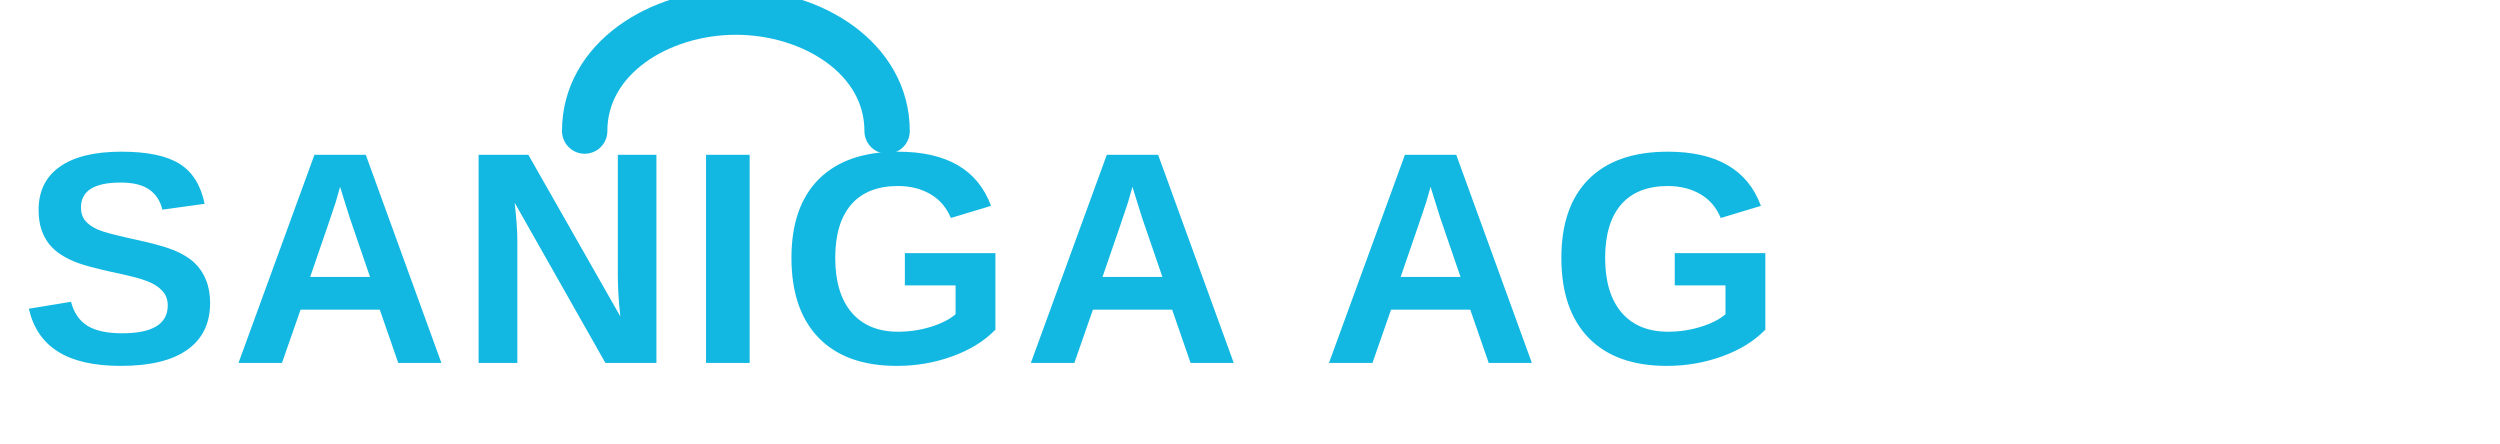
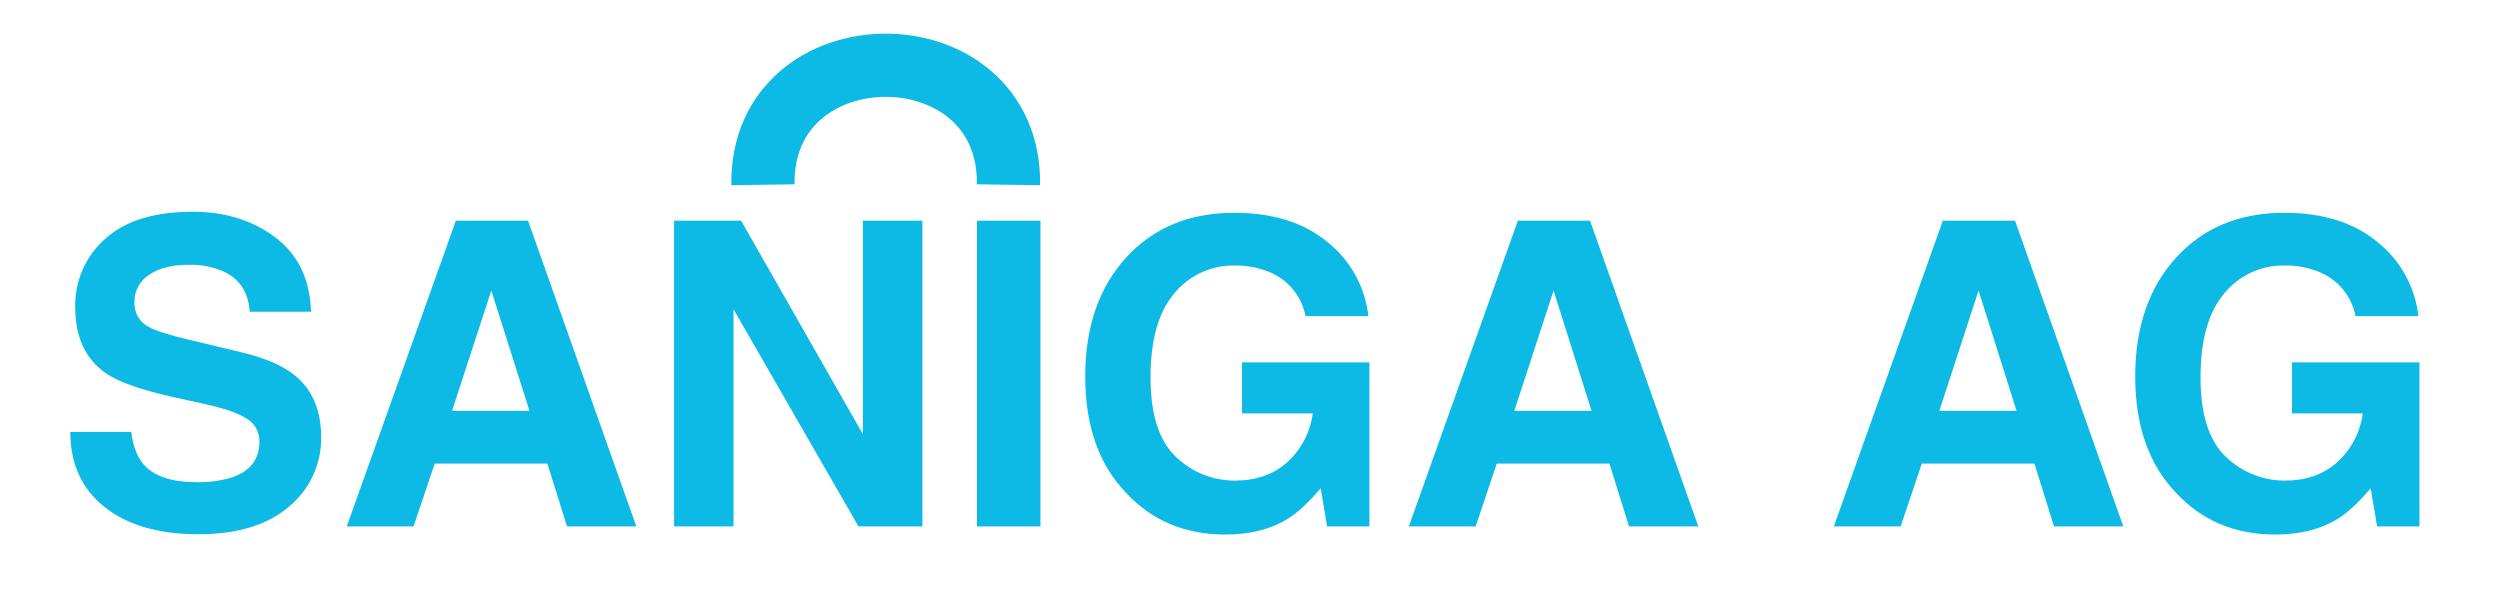
- <svg xmlns="http://www.w3.org/2000/svg" viewBox="0 0 248 44" fill="none" role="img" aria-label="SANIGA AG">
-   <path d="M58 13c0-7.2 7.4-11.8 15-11.8S88 5.8 88 13" stroke="#12B8E1" stroke-width="4.5" stroke-linecap="round" fill="none" />
-   <text x="2" y="36" font-family="Arial Black, Helvetica Neue, Arial, sans-serif" font-size="30" font-weight="900" fill="#12B8E1" letter-spacing="0.03em">SANIGA AG</text>
+ <svg xmlns="http://www.w3.org/2000/svg" width="700" height="170" viewBox="0 0 700 170">
+   <path d="M654.49,145.31q-7.08,4.37-17.42,4.36-17,0-27.88-11.79Q597.87,126,597.86,105.47q0-20.79,11.45-33.34t30.26-12.55q16.32,0,26.22,8.28a30.8,30.8,0,0,1,11.36,20.65h-17.6a16.78,16.78,0,0,0-9.93-12.26,24.57,24.57,0,0,0-9.82-1.91,21.31,21.31,0,0,0-17,7.81q-6.64,7.81-6.65,23.49t7.2,22.36a23.63,23.63,0,0,0,16.38,6.57q9,0,14.75-5.2a22.44,22.44,0,0,0,7.09-13.62H641.77V101.46h35.67V147.4H665.59l-1.8-10.68Q658.62,142.81,654.49,145.31Z" style="fill:#0dbae6" />
+   <path d="M569.64,129.81H538.1l-5.92,17.59H513.47L544,61.79h20.21l30.32,85.61h-19.4Zm-5-14.76L554,81.36l-11,33.69Z" style="fill:#0dbae6" />
+   <path d="M54.86,135a31.59,31.59,0,0,0,10.29-1.39q7.48-2.67,7.49-9.93a7.34,7.34,0,0,0-3.72-6.57q-3.72-2.27-11.67-4l-9.06-2q-13.36-3-18.48-6.56Q21.06,98.62,21.06,86A24.75,24.75,0,0,1,29.42,66.9Q37.79,59.29,54,59.29q13.53,0,23.09,7.18t10,20.82H69.91q-.47-7.73-6.74-11a22.63,22.63,0,0,0-10.4-2.15q-6.92,0-11,2.79a8.88,8.88,0,0,0-4.13,7.78,7.35,7.35,0,0,0,4.07,6.85q2.61,1.52,11.15,3.55l14.75,3.54q9.7,2.33,14.64,6.22,7.66,6,7.67,17.48a24.67,24.67,0,0,1-9,19.49q-9,7.74-25.35,7.75-16.73,0-26.31-7.64t-9.58-21H36.74q.81,5.86,3.2,8.77Q44.29,135,54.86,135Z" style="fill:#0dbae6" />
+   <path d="M153.26,129.81H121.72l-5.93,17.59H97.09l30.55-85.61h20.21l30.32,85.61h-19.4Zm-5-14.76L137.57,81.36l-11,33.69Z" style="fill:#0dbae6" />
+   <path d="M258.27,147.4H240.38l-35-60.81V147.4H188.74V61.79h18.77l34.09,59.76V61.79h16.67Z" style="fill:#0dbae6" />
+   <path d="M273.55,61.79h17.77V147.4H273.55Z" style="fill:#0dbae6" />
+   <path d="M360.49,145.31q-7.08,4.37-17.42,4.36-17,0-27.88-11.79Q303.87,126,303.86,105.47q0-20.79,11.45-33.34t30.26-12.55q16.32,0,26.22,8.28a30.8,30.8,0,0,1,11.36,20.65h-17.6a16.78,16.78,0,0,0-9.93-12.26,24.57,24.57,0,0,0-9.82-1.91,21.31,21.31,0,0,0-17,7.81q-6.65,7.81-6.65,23.49t7.2,22.36a23.63,23.63,0,0,0,16.38,6.57q9,0,14.75-5.2a22.44,22.44,0,0,0,7.09-13.62H347.77V101.46h35.67V147.4H371.59l-1.8-10.68Q364.61,142.81,360.49,145.31Z" style="fill:#0dbae6" />
+   <path d="M450.64,129.81H419.1l-5.92,17.59H394.47L425,61.79h20.21l30.32,85.61h-19.4Zm-5-14.76L435,81.36l-11,33.69Z" style="fill:#0dbae6" />
+   <path d="M213.62,51.73C213,7.11,283,7.12,282.38,51.73" style="fill:none;stroke:#0dbae6;stroke-miterlimit:10;stroke-width:17.7px" />
</svg>
